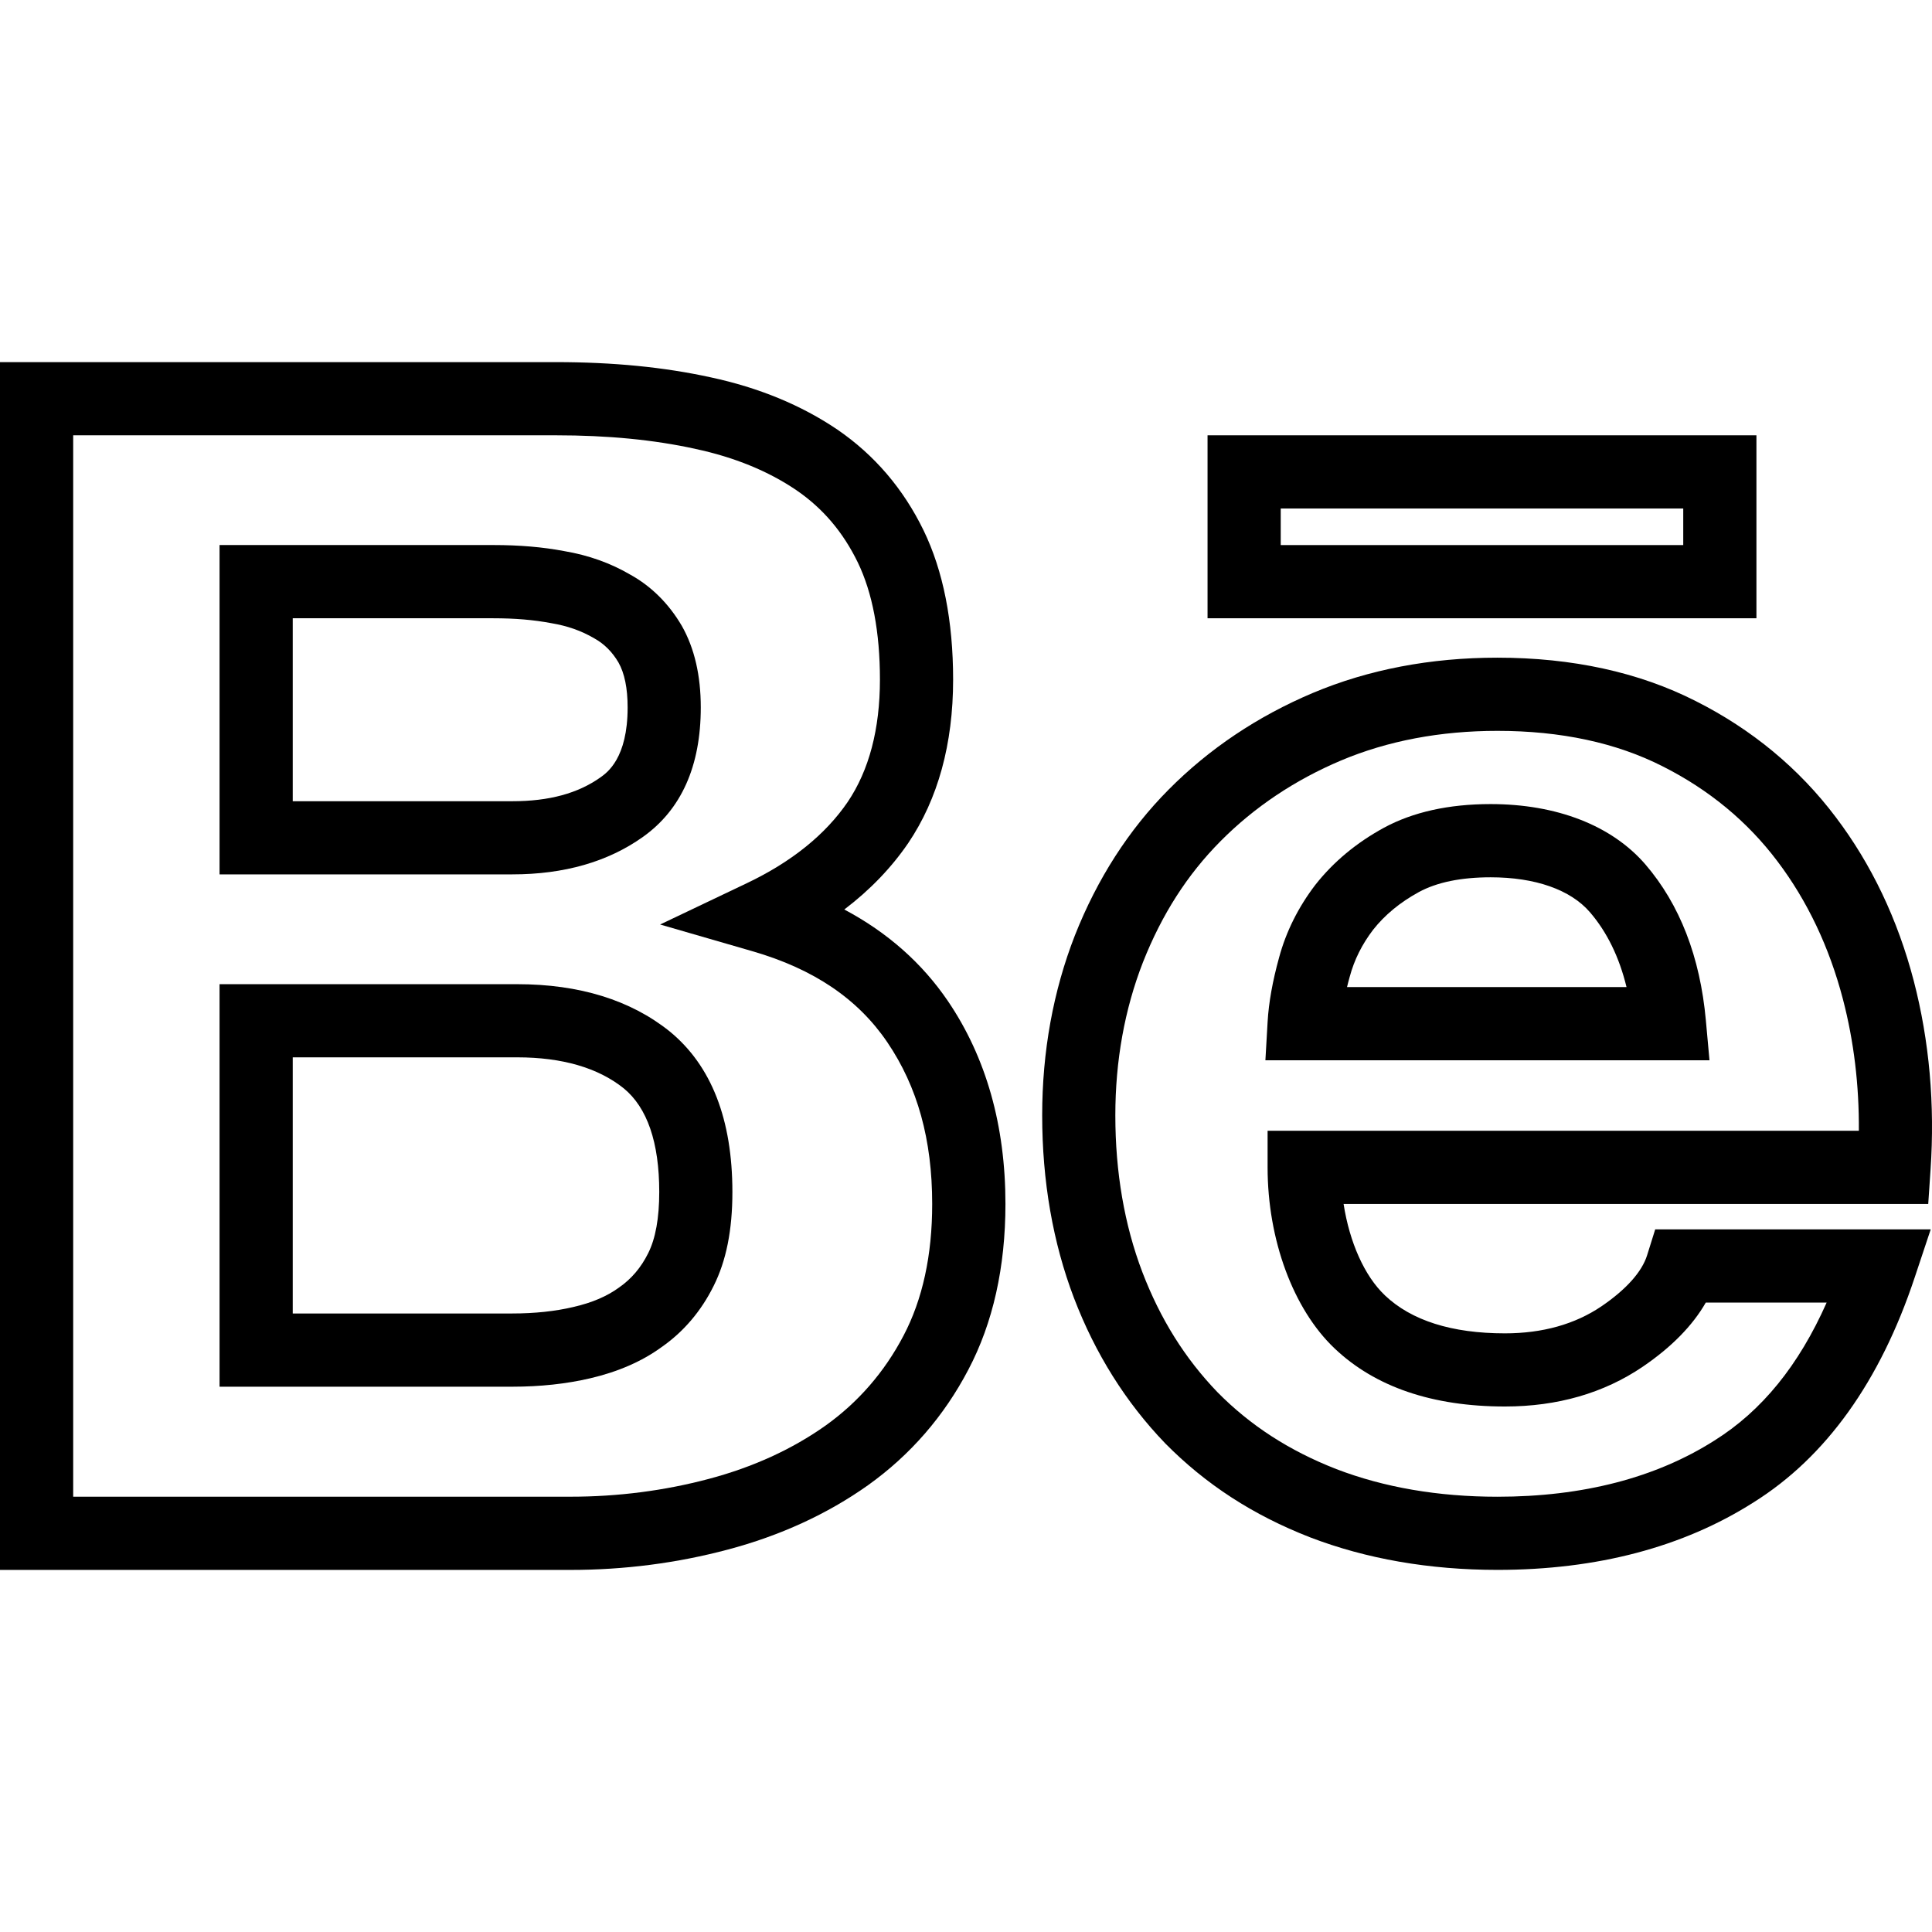
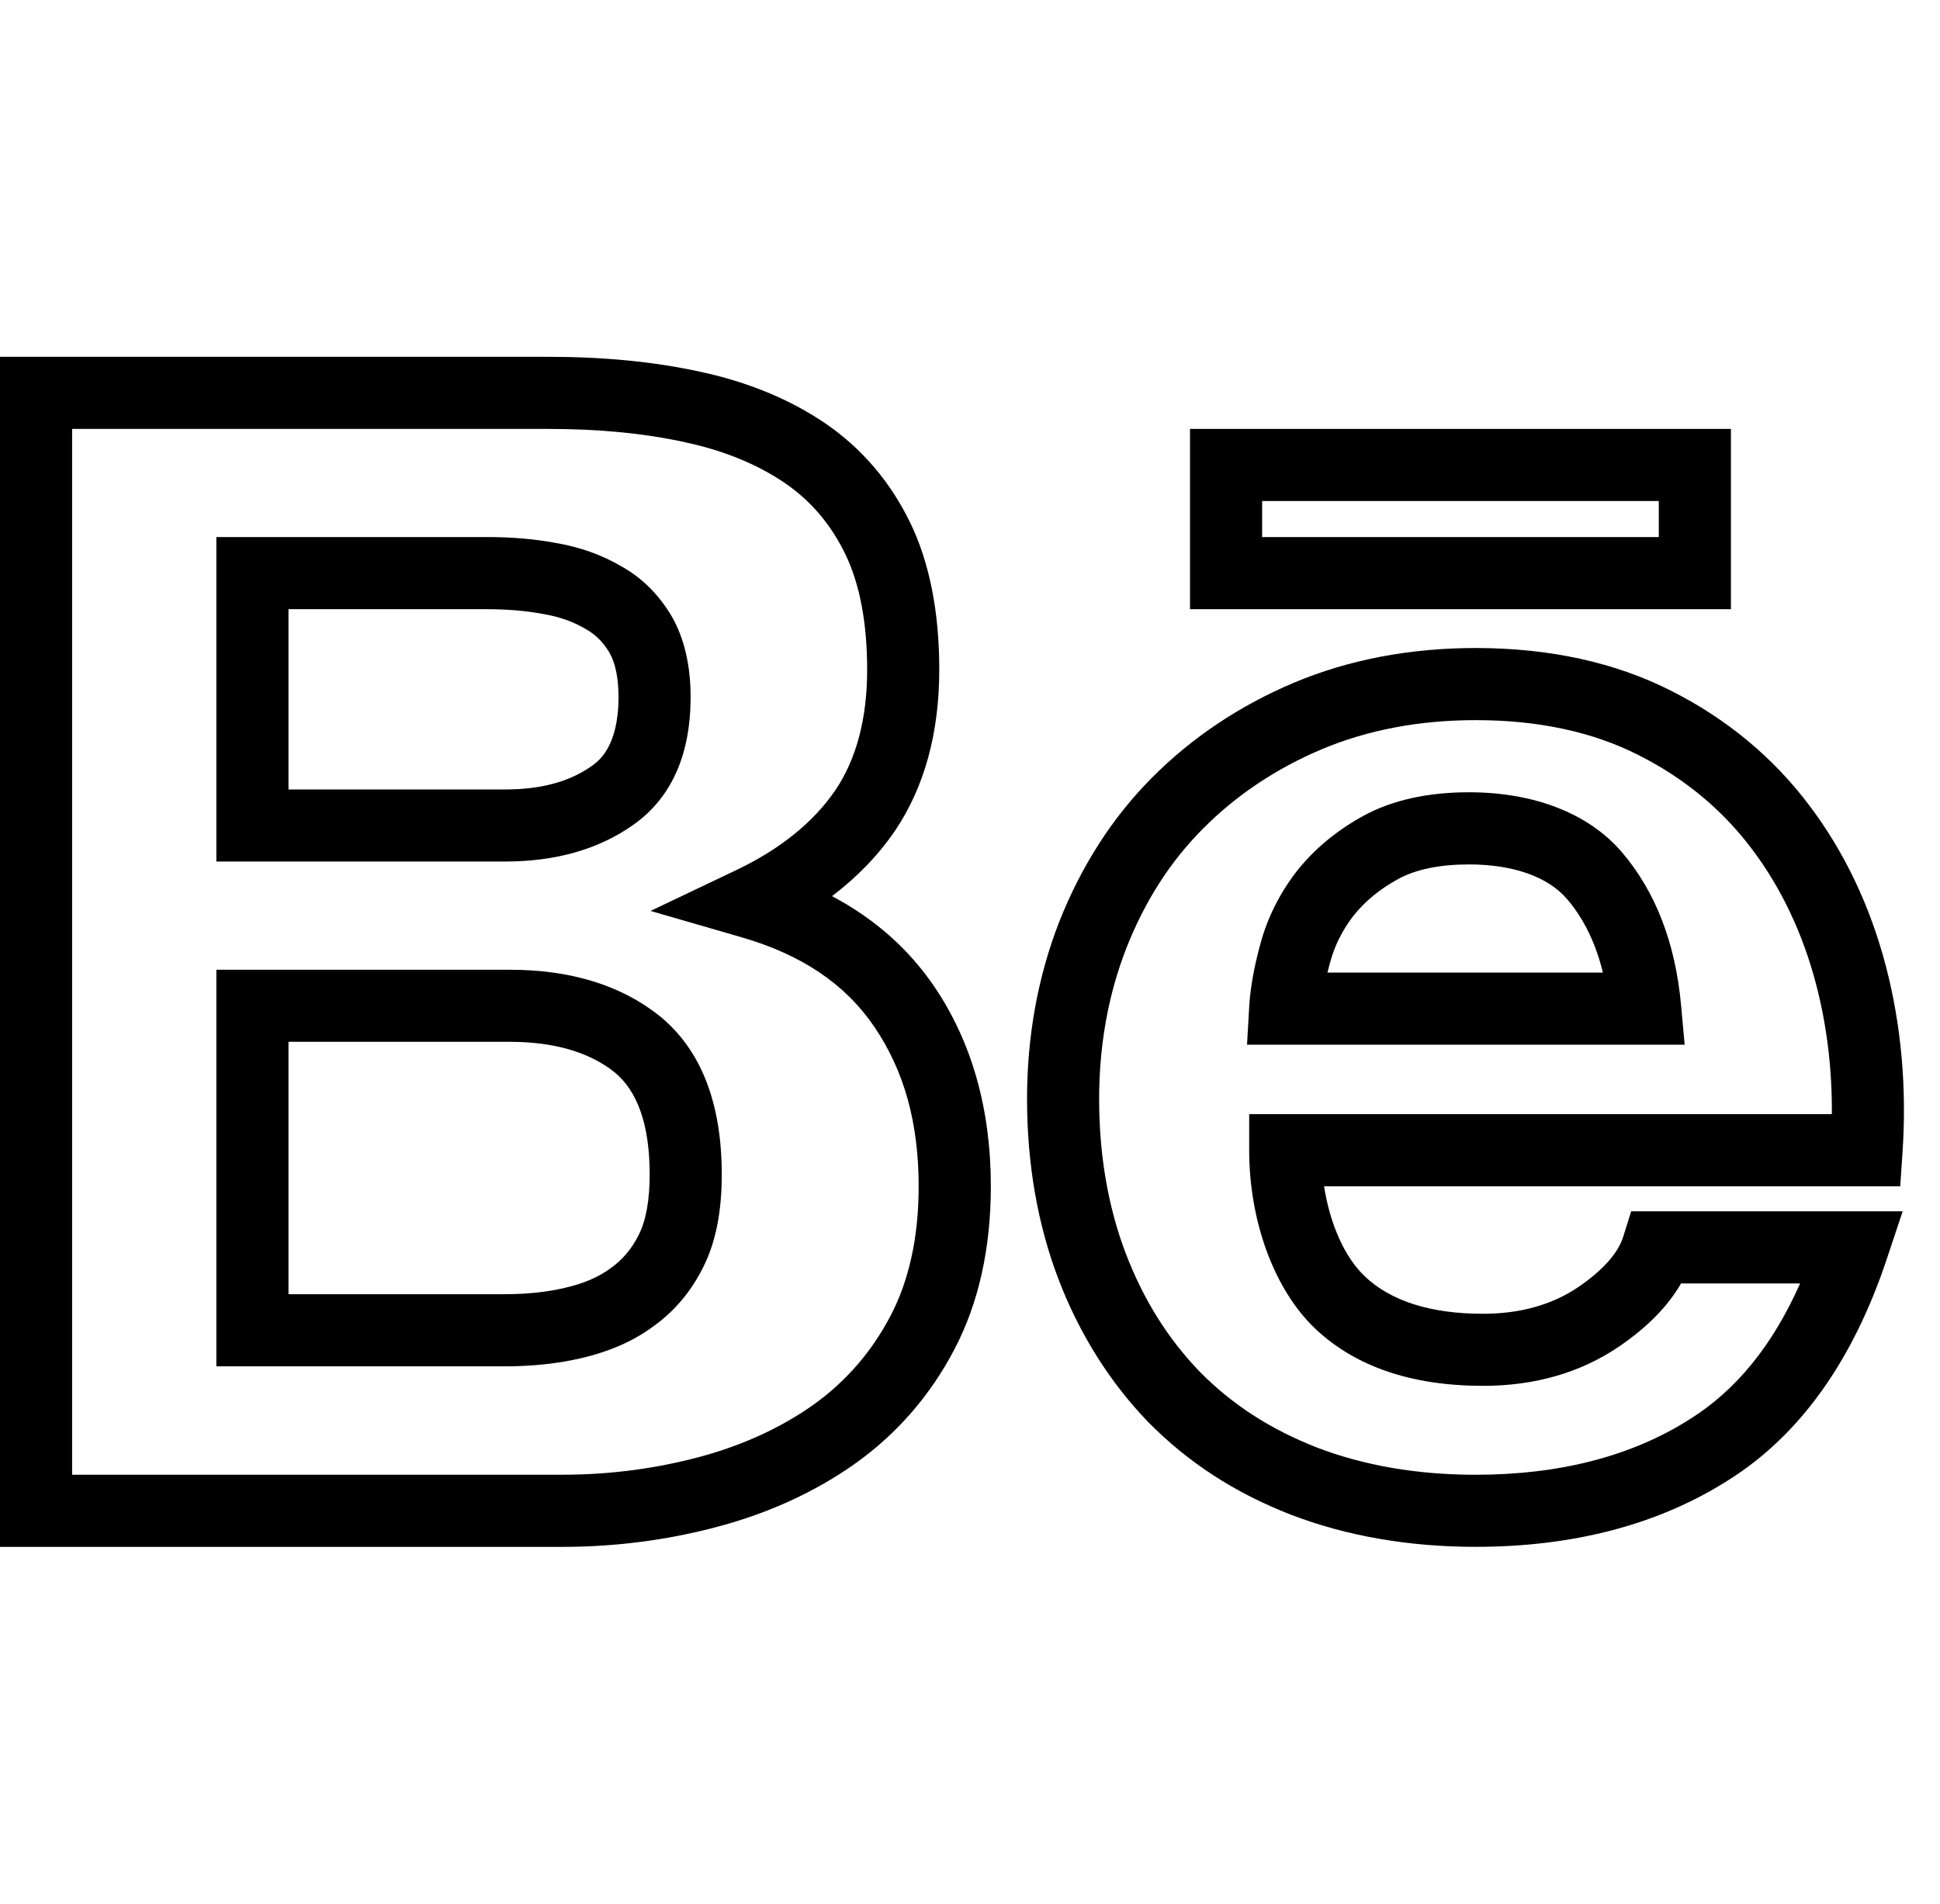
- <svg xmlns="http://www.w3.org/2000/svg" version="1.1" id="Capa_1" x="0px" y="0px" viewBox="0 0 52.798 52.798" style="enable-background:new 0 0 52.798 52.798;" xml:space="preserve">
+ <svg xmlns="http://www.w3.org/2000/svg" version="1.1" id="Capa_1" x="0px" y="0px" viewBox="0 0 53.798 52.798" style="enable-background:new 0 0 53.798 52.798;" xml:space="preserve">
  <g>
    <g>
      <path d="M17.569,22.872c1.05-0.746,1.582-1.937,1.582-3.539c0-0.871-0.171-1.616-0.518-2.229    c-0.356-0.608-0.835-1.082-1.403-1.397c-0.548-0.321-1.148-0.534-1.814-0.647c-0.586-0.111-1.219-0.165-1.935-0.165H6v9h8    C15.414,23.896,16.615,23.551,17.569,22.872z M8,16.896h5.483c0.589,0,1.1,0.043,1.582,0.134c0.441,0.074,0.819,0.206,1.174,0.414    c0.275,0.152,0.494,0.373,0.662,0.659c0.167,0.294,0.251,0.708,0.251,1.231c0,1.383-0.557,1.778-0.74,1.908l-0.001,0.001    c-0.618,0.439-1.406,0.653-2.41,0.653H8V16.896z" />
      <path d="M23.073,24.855c0.701-0.532,1.285-1.139,1.748-1.816c0.813-1.206,1.226-2.709,1.226-4.467c0-1.6-0.271-2.97-0.806-4.075    c-0.553-1.138-1.344-2.063-2.354-2.755c-0.986-0.669-2.151-1.149-3.464-1.43c-1.28-0.28-2.666-0.416-4.237-0.416H0v33.007h15.596    c1.464,0,2.908-0.187,4.29-0.555c1.434-0.38,2.723-0.971,3.834-1.759c1.156-0.825,2.079-1.889,2.743-3.158    c0.673-1.277,1.014-2.802,1.014-4.529c0-2.141-0.528-4.005-1.569-5.54C25.199,26.318,24.25,25.48,23.073,24.855z M24.691,36.502    c-0.518,0.99-1.236,1.818-2.131,2.457c-0.913,0.647-1.985,1.137-3.188,1.456c-1.215,0.323-2.485,0.487-3.776,0.487H2V11.896    h13.186c1.427,0,2.674,0.121,3.814,0.37l0.005,0.002c1.06,0.226,1.988,0.605,2.756,1.126c0.726,0.497,1.276,1.144,1.681,1.976    c0.401,0.83,0.605,1.907,0.605,3.202c0,1.353-0.297,2.479-0.881,3.344c-0.609,0.892-1.535,1.638-2.752,2.218l-2.374,1.131    l2.525,0.731c1.673,0.485,2.879,1.3,3.685,2.489c0.824,1.215,1.225,2.659,1.225,4.417C25.476,34.301,25.212,35.512,24.691,36.502z    " />
      <path d="M14.134,26.896H6v11h8c0.766,0,1.482-0.078,2.13-0.23c0.757-0.176,1.417-0.464,1.944-0.848    c0.604-0.42,1.086-0.985,1.428-1.675c0.345-0.688,0.513-1.527,0.513-2.568c0-1.98-0.573-3.453-1.712-4.387    C17.235,27.33,15.833,26.896,14.134,26.896z M17.713,34.249c-0.193,0.389-0.456,0.701-0.798,0.938    c-0.33,0.24-0.734,0.413-1.236,0.528l-0.006,0.002c-0.498,0.118-1.061,0.178-1.673,0.178H8v-7h6.134    c1.231,0,2.213,0.287,2.91,0.846c0.645,0.528,0.972,1.481,0.972,2.833C18.016,33.286,17.915,33.848,17.713,34.249z" />
      <path d="M46.618,27.884c-0.157-1.735-0.713-3.169-1.655-4.264c-0.918-1.061-2.419-1.646-4.227-1.646    c-1.144,0-2.125,0.218-2.918,0.648c-0.751,0.41-1.378,0.931-1.872,1.559c-0.467,0.611-0.801,1.282-0.991,1.987    c-0.178,0.644-0.283,1.231-0.313,1.749l-0.061,1.058h12.136L46.618,27.884z M36.812,26.974c0.022-0.091,0.046-0.185,0.073-0.28    c0.125-0.466,0.338-0.891,0.642-1.288c0.317-0.402,0.737-0.749,1.247-1.027c0.495-0.269,1.155-0.404,1.963-0.404    c1.218,0,2.182,0.339,2.712,0.953c0.468,0.543,0.802,1.229,1.001,2.047H36.812z" />
      <path d="M45.013,34.302c-0.14,0.453-0.571,0.935-1.245,1.395c-0.725,0.492-1.614,0.741-2.642,0.741    c-1.451,0-2.555-0.35-3.28-1.039l0-0.001c-0.559-0.529-0.966-1.453-1.128-2.495h15.977l0.063-0.933    c0.122-1.79-0.033-3.527-0.458-5.163c-0.438-1.68-1.156-3.187-2.132-4.476c-1.003-1.331-2.292-2.399-3.829-3.173    c-1.547-0.786-3.371-1.185-5.418-1.185c-1.827,0-3.524,0.324-5.046,0.965c-1.507,0.637-2.833,1.525-3.941,2.643    c-1.087,1.095-1.948,2.435-2.56,3.984c-0.593,1.521-0.893,3.175-0.893,4.914c0,1.798,0.292,3.478,0.869,4.994    c0.581,1.52,1.416,2.851,2.49,3.968c1.108,1.123,2.402,1.964,3.961,2.571c1.538,0.59,3.262,0.89,5.122,0.89    c2.72,0,5.077-0.622,7-1.846c1.977-1.237,3.458-3.305,4.402-6.145l0.438-1.315h-7.529L45.013,34.302z M46.616,35.597h3.303    c-0.764,1.721-1.773,2.96-3.065,3.769c-1.604,1.02-3.6,1.537-5.933,1.537c-1.615,0-3.097-0.255-4.4-0.755    c-1.287-0.502-2.353-1.192-3.25-2.102c-0.891-0.926-1.563-2.002-2.054-3.285c-0.489-1.287-0.737-2.728-0.737-4.281    c0-1.49,0.254-2.899,0.755-4.184c0.518-1.31,1.211-2.392,2.119-3.307c0.923-0.931,2.034-1.674,3.298-2.208    c1.274-0.536,2.711-0.808,4.27-0.808c1.73,0,3.249,0.325,4.516,0.97c1.263,0.636,2.317,1.507,3.135,2.593    c0.818,1.081,1.421,2.352,1.792,3.775c0.298,1.143,0.443,2.347,0.434,3.591H34.641v1c0,1.979,0.701,3.875,1.828,4.945    c1.109,1.055,2.677,1.59,4.658,1.59c1.435,0,2.702-0.365,3.766-1.087C45.677,36.816,46.254,36.229,46.616,35.597z" />
      <path d="M48,11.896H33v5h15V11.896z M46,14.896H35v-1h11V14.896z" />
    </g>
  </g>
  <g>
</g>
  <g>
</g>
  <g>
</g>
  <g>
</g>
  <g>
</g>
  <g>
</g>
  <g>
</g>
  <g>
</g>
  <g>
</g>
  <g>
</g>
  <g>
</g>
  <g>
</g>
  <g>
</g>
  <g>
</g>
  <g>
</g>
</svg>
